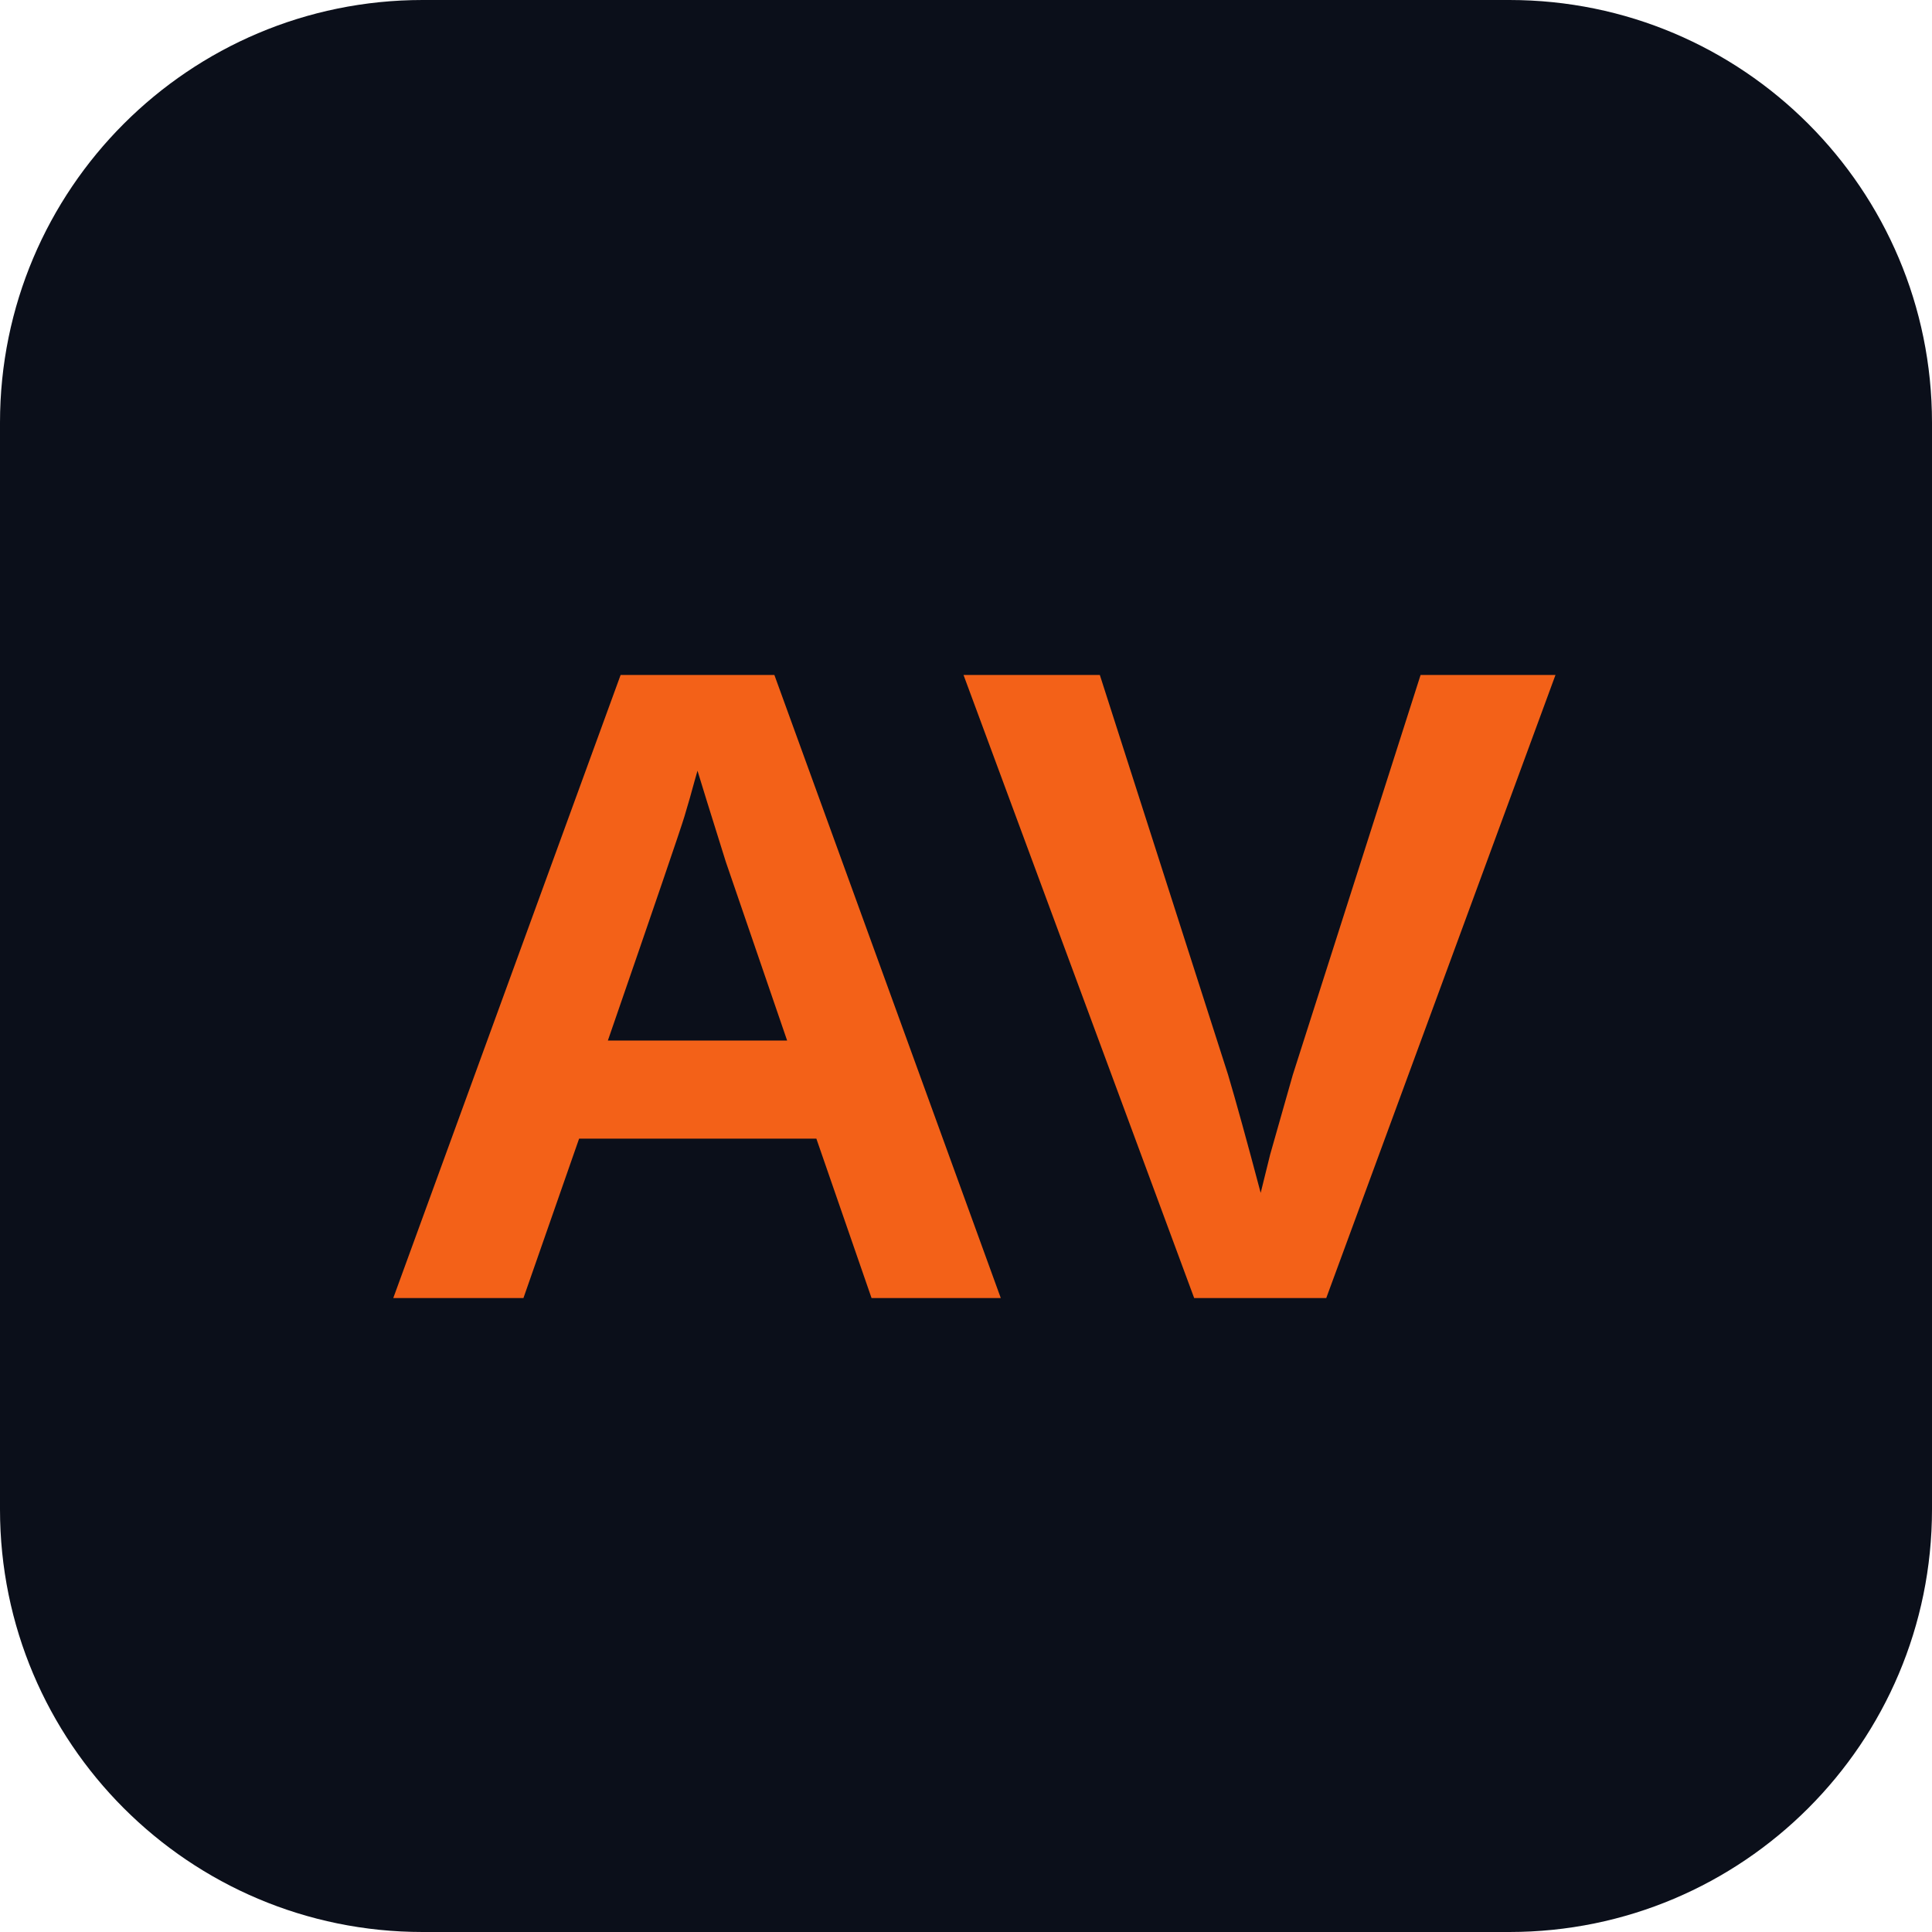
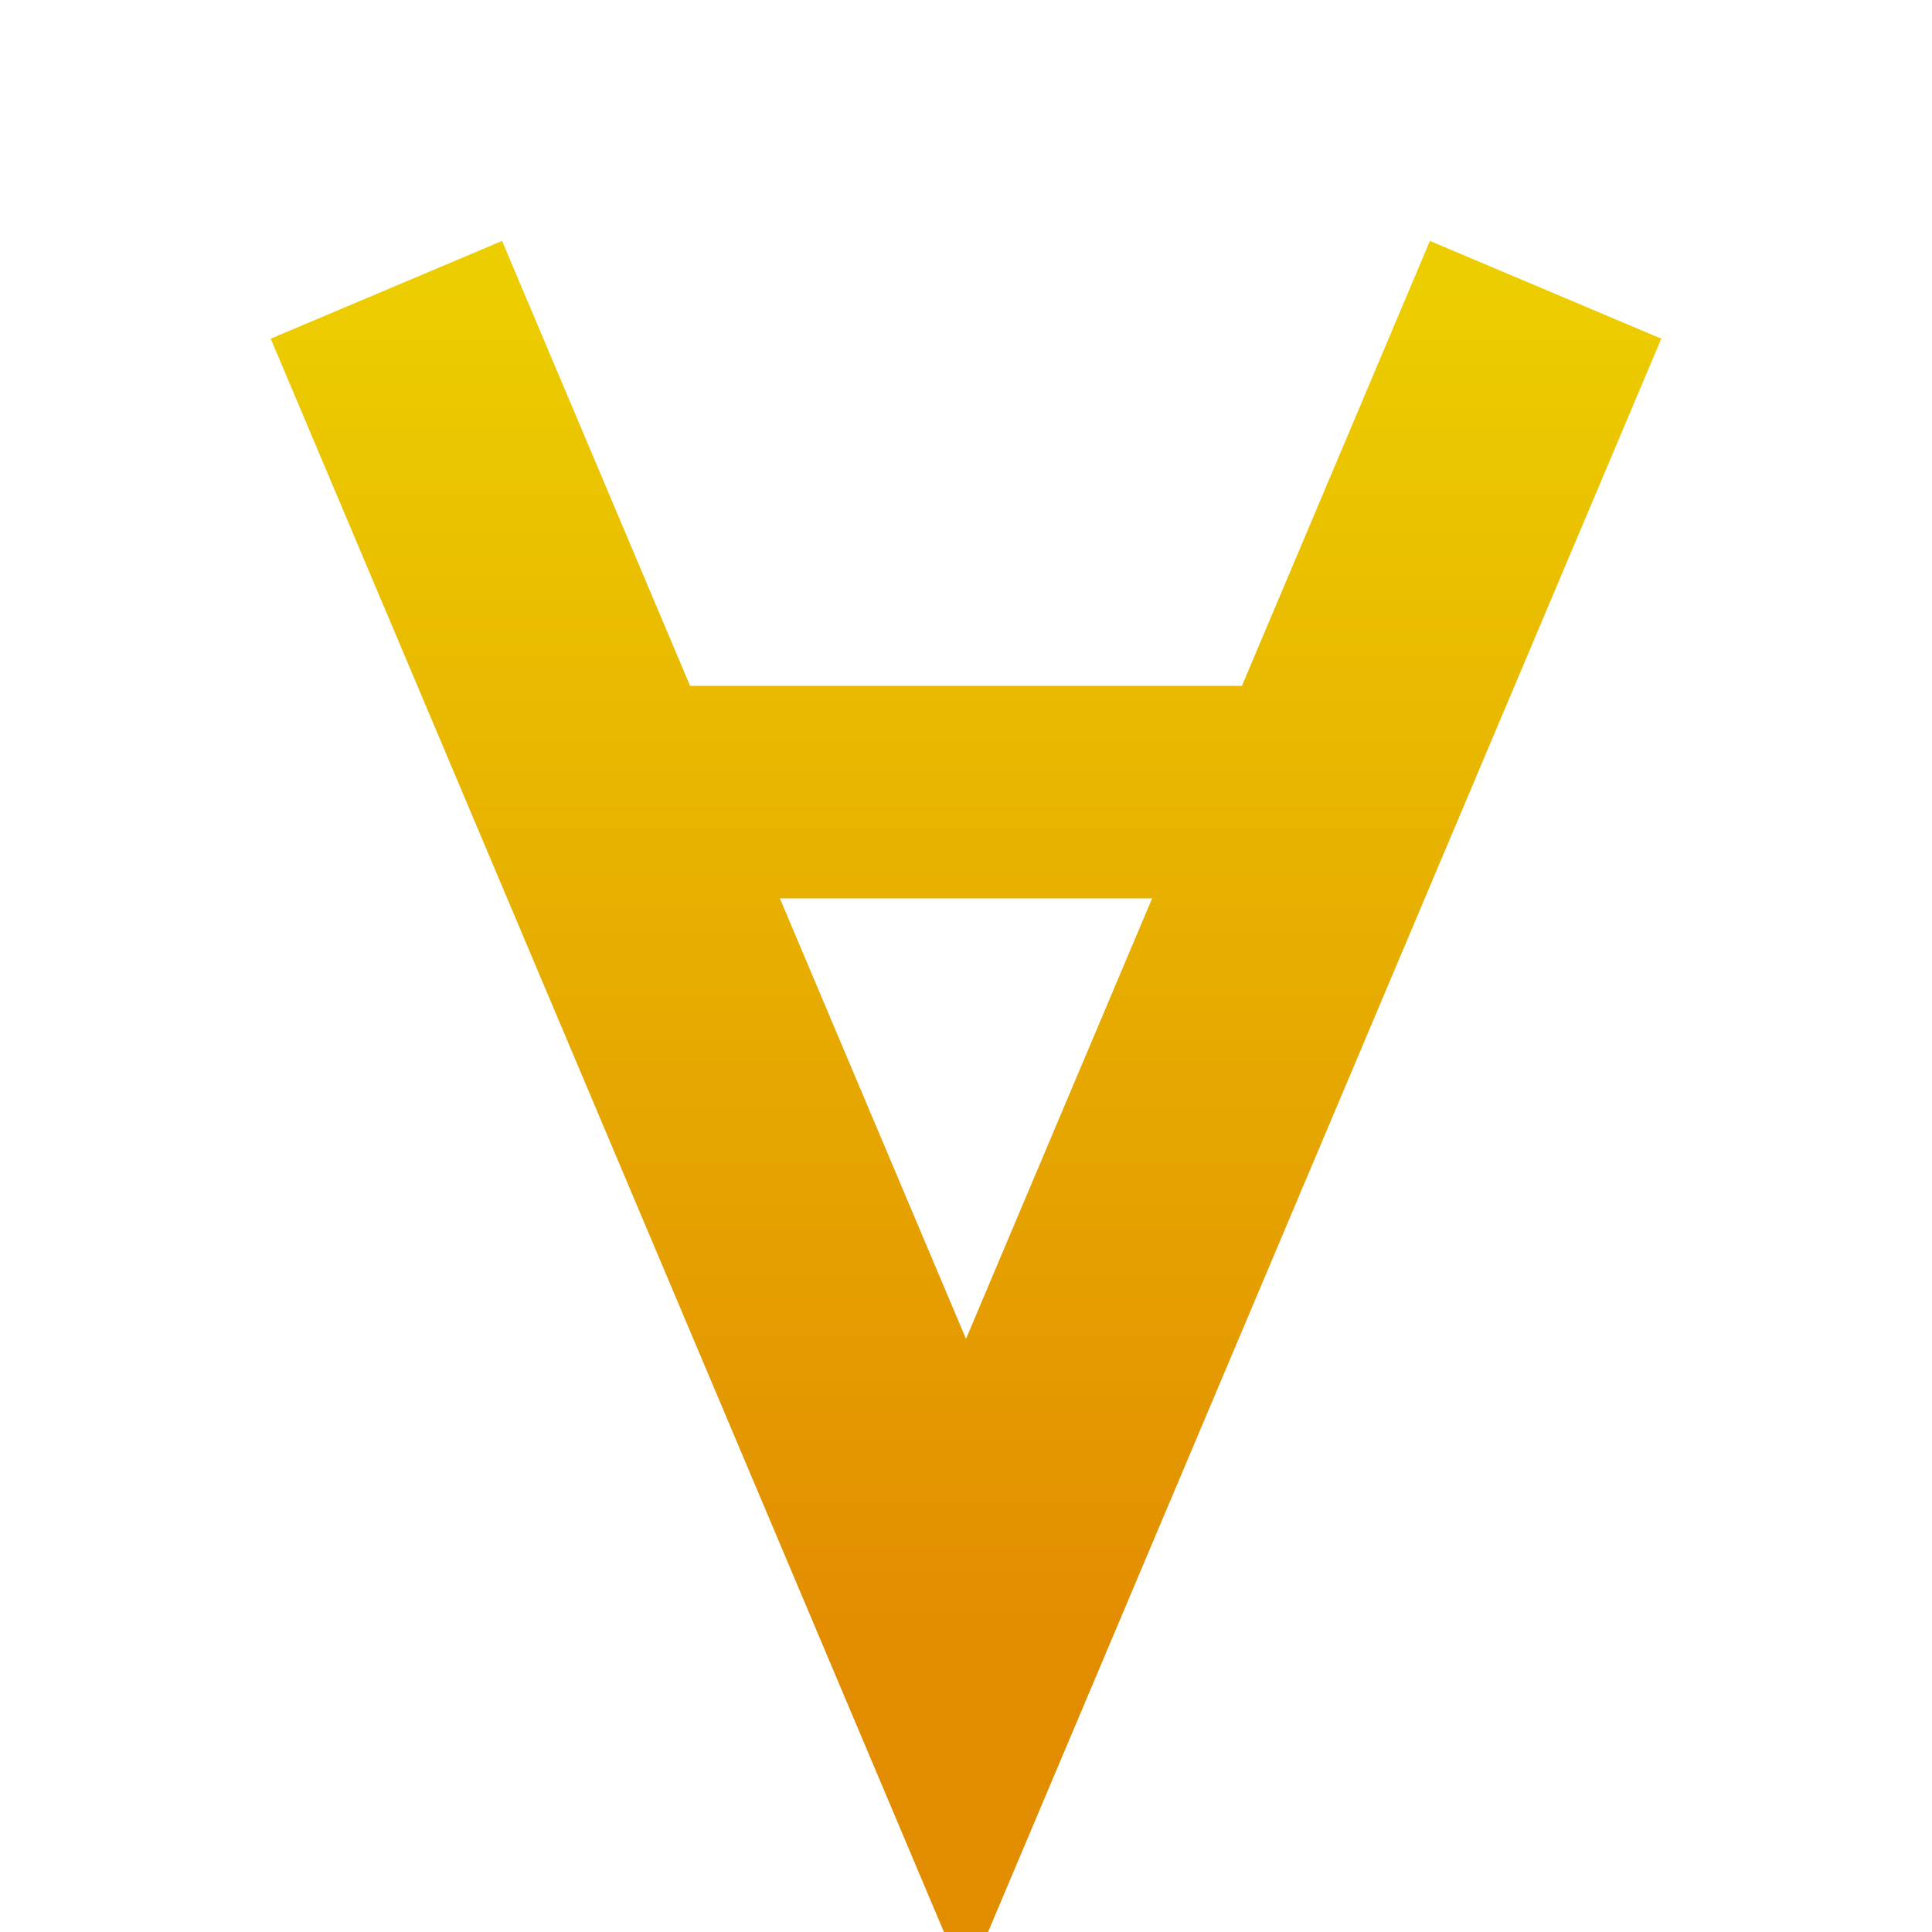
- <svg xmlns="http://www.w3.org/2000/svg" viewBox="0 0 64 64">
-   <rect width="64" height="64" rx="14" fill="#0b0f1a" />
-   <text x="32" y="43" text-anchor="middle" font-family="system-ui, Arial, sans-serif" font-size="30" font-weight="700" fill="#f36118">AV</text>
+ <svg xmlns="http://www.w3.org/2000/svg" viewBox="0 0 100 100">
+   <defs>
+     <linearGradient id="forall-gradient" gradientUnits="userSpaceOnUse" x1="0" y1="15" x2="0" y2="86">
+       <stop offset="0" stop-color="#ECCD00" />
+       <stop offset="1" stop-color="#E28C00" />
+     </linearGradient>
+   </defs>
+   <path d="M20 15 L50 86 L80 15" fill="none" stroke="url(#forall-gradient)" stroke-width="13" stroke-linejoin="miter" stroke-miterlimit="10" />
+   <path d="M29 41 H71" stroke="url(#forall-gradient)" stroke-width="11" />
</svg>
